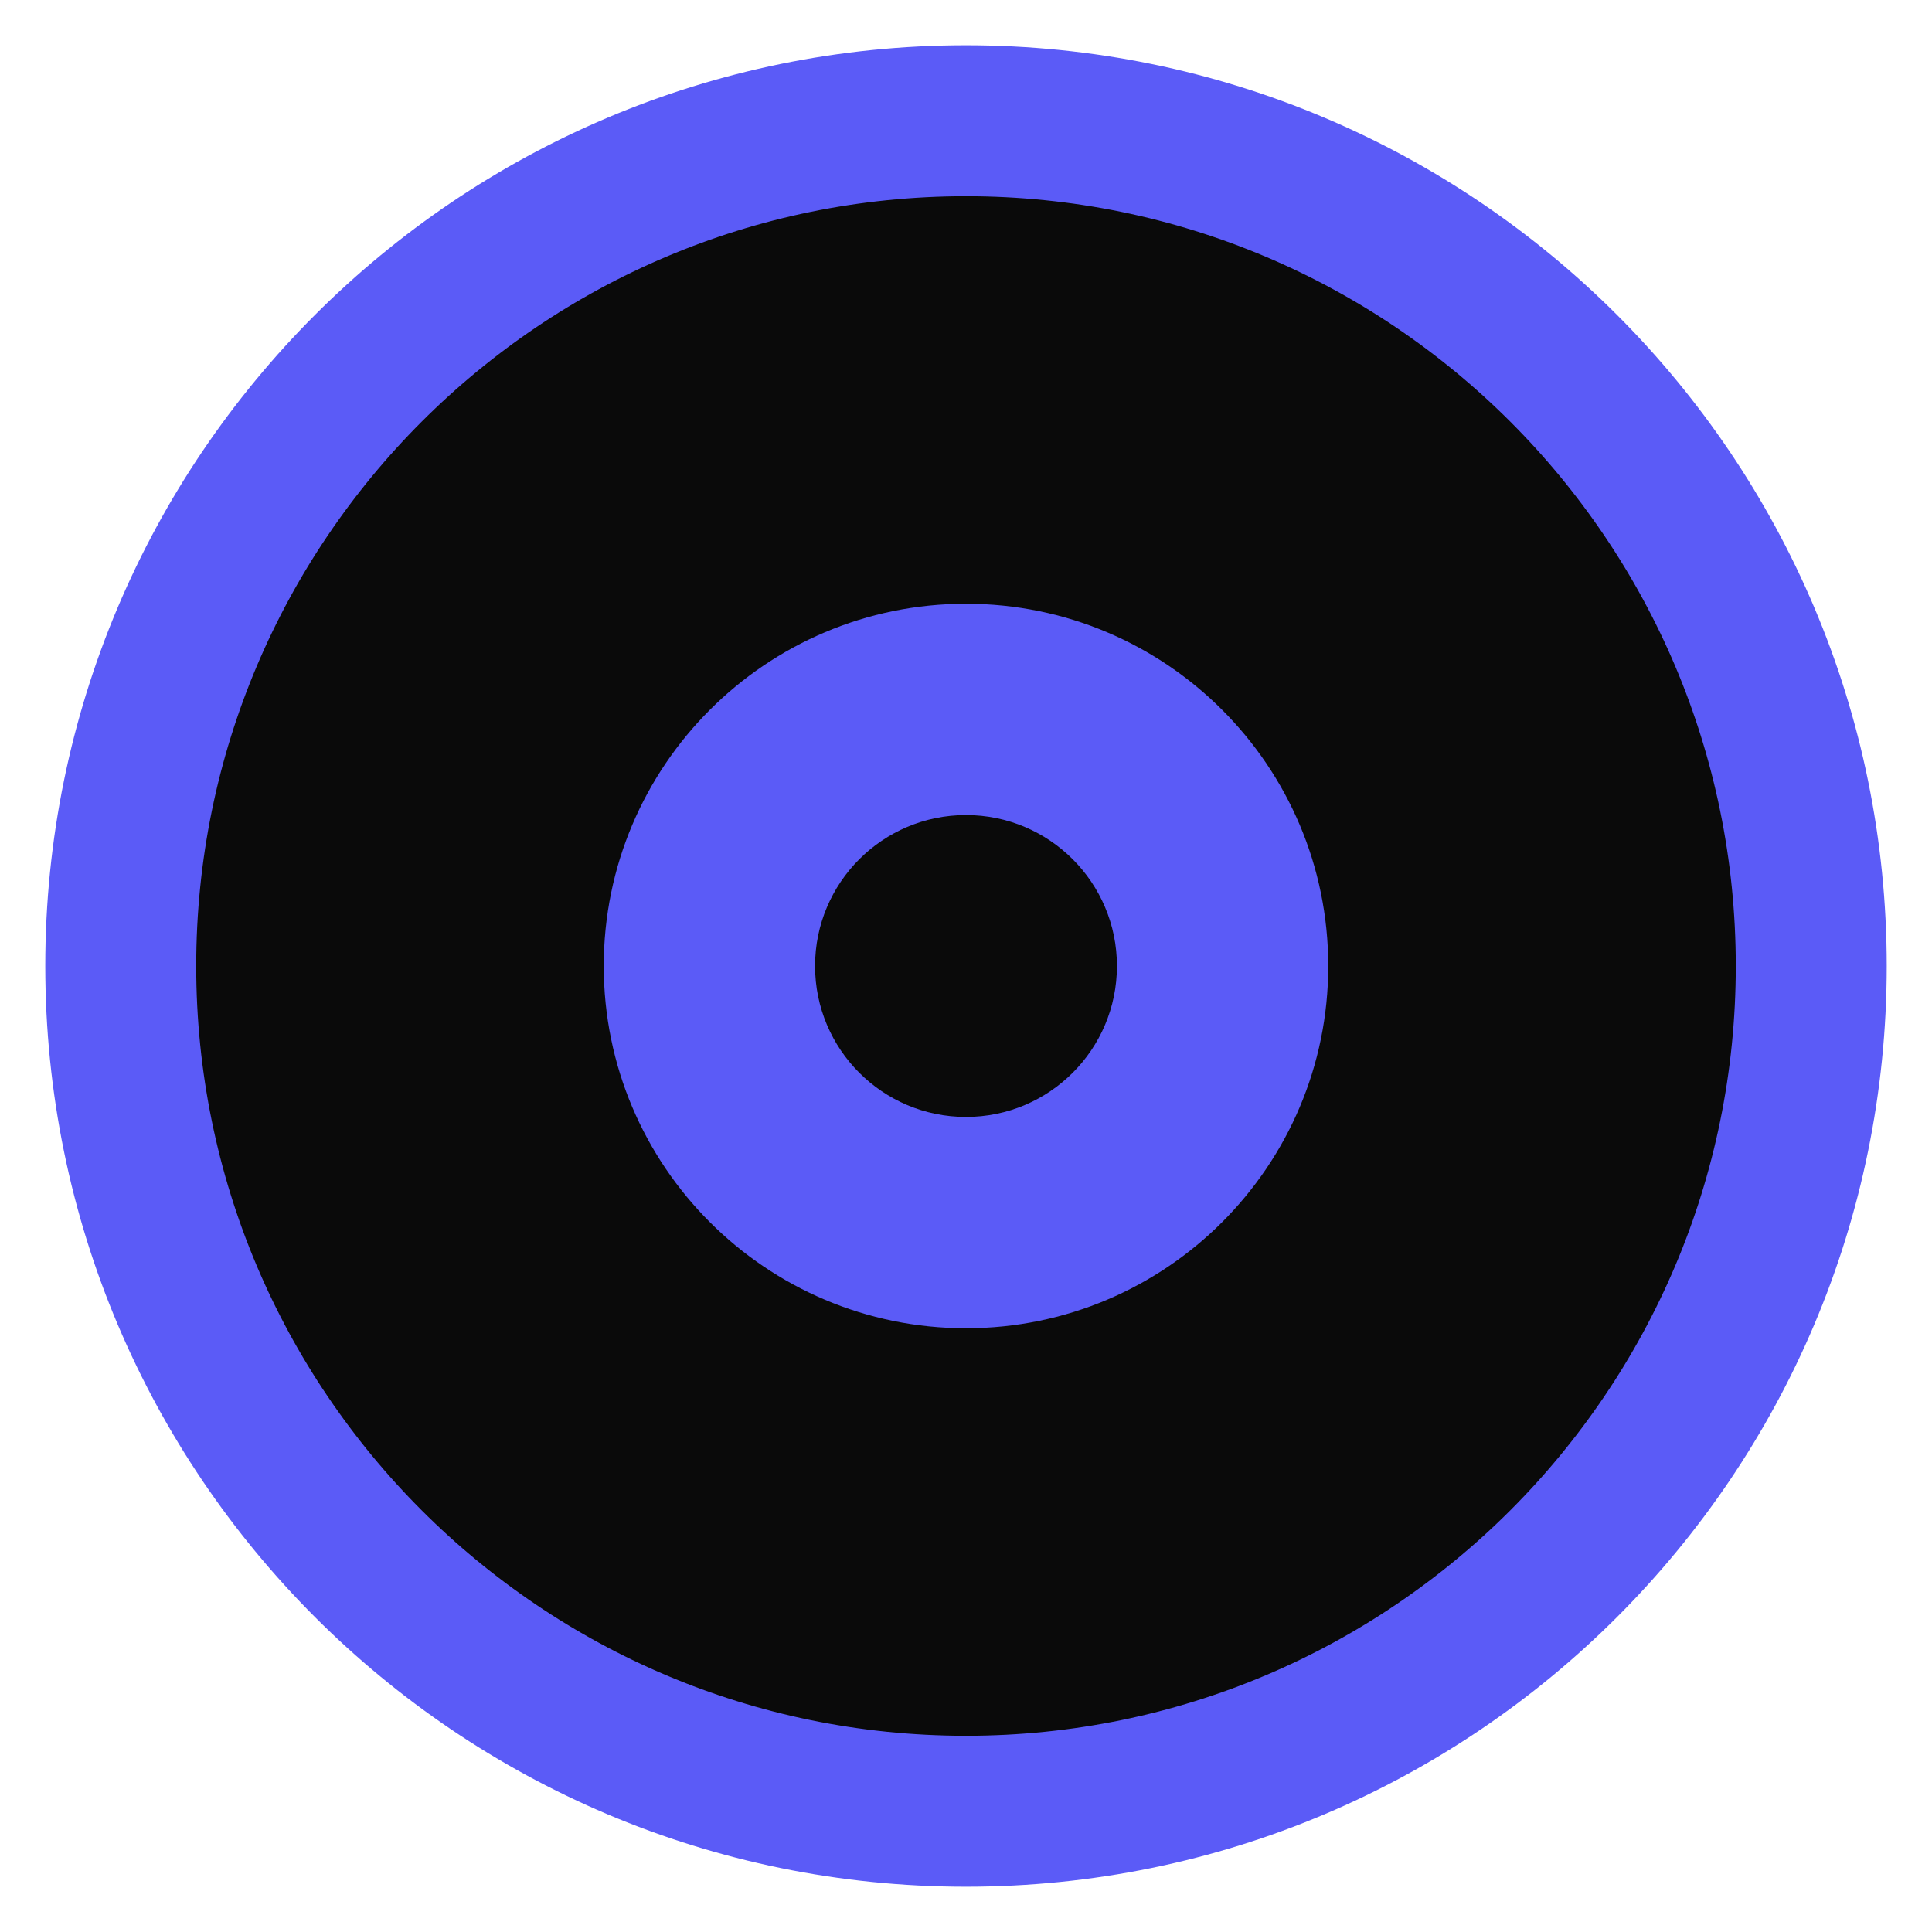
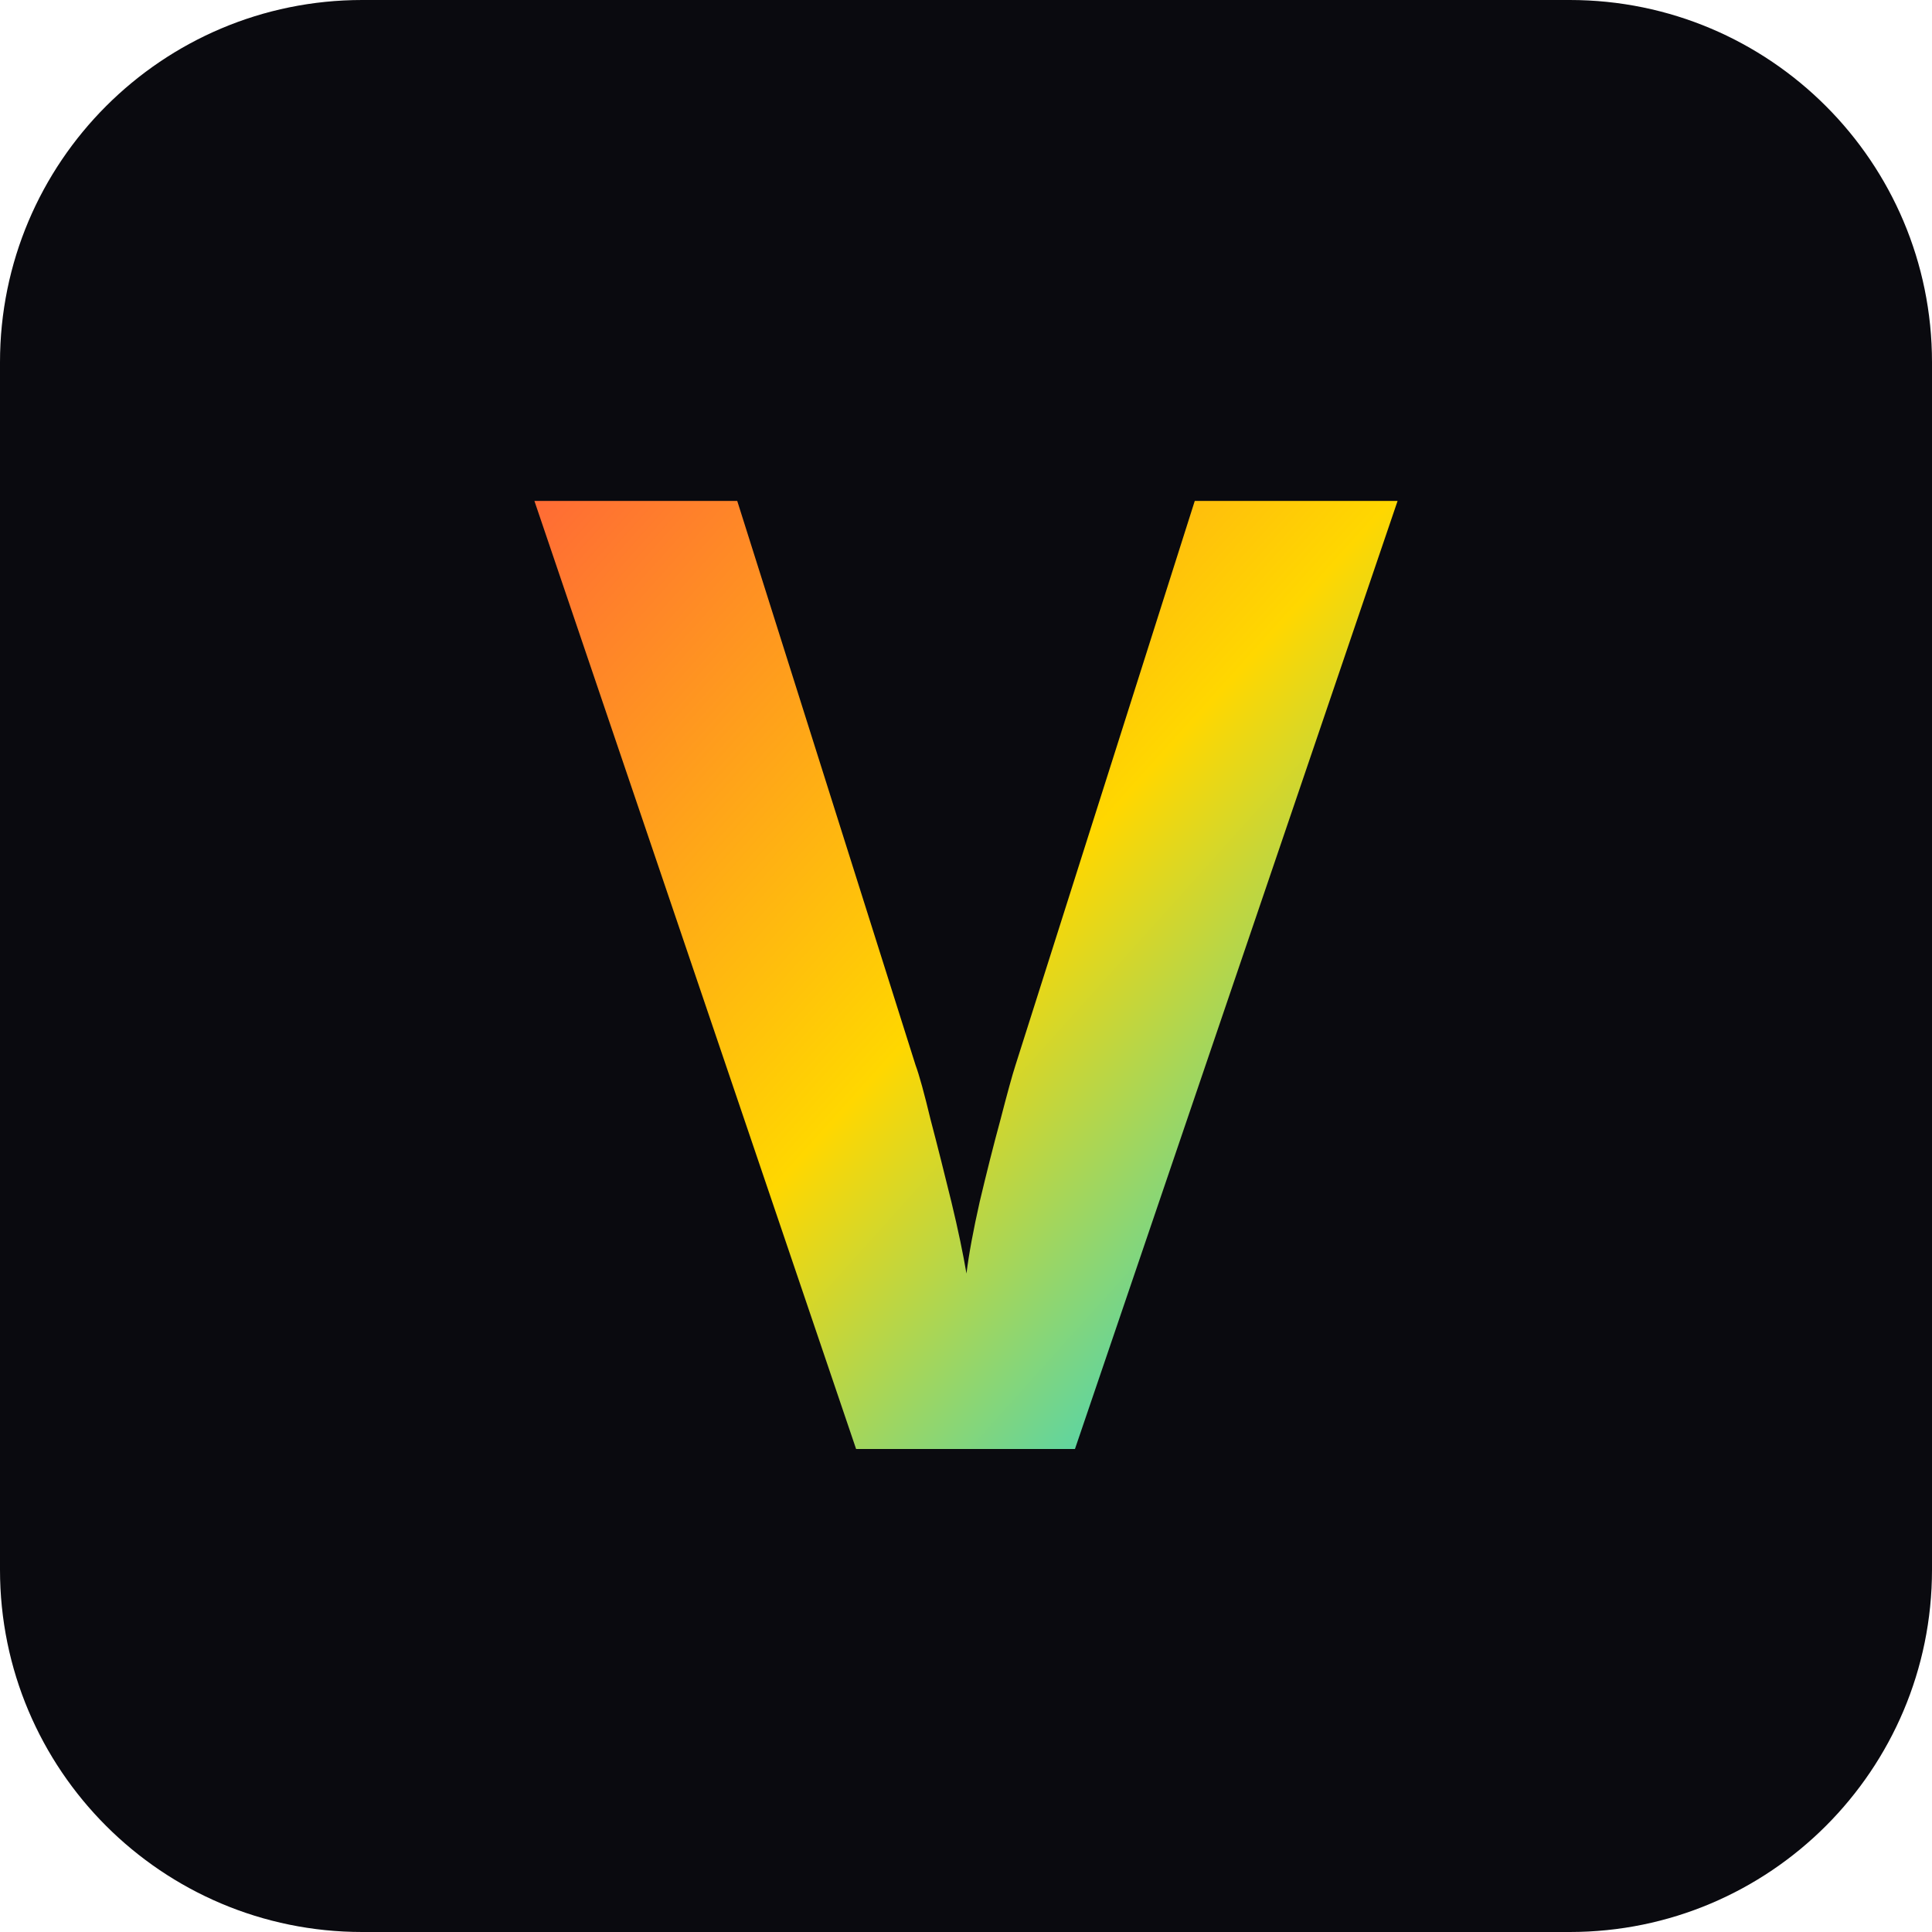
<svg xmlns="http://www.w3.org/2000/svg" viewBox="0 0 32 32">
-   <circle cx="16" cy="16" r="14" fill="#0a0a0a" stroke="#5b5bf7" stroke-width="2.5" />
-   <circle cx="16" cy="16" r="6" fill="#5b5bf7" />
-   <circle cx="16" cy="16" r="2.5" fill="#0a0a0a" />
+   <defs>
+     <linearGradient id="g" x1="0%" y1="0%" x2="100%" y2="100%">
+       <stop offset="0%" style="stop-color:#ff6b35" />
+       <stop offset="50%" style="stop-color:#ffd700" />
+       <stop offset="100%" style="stop-color:#00d4ff" />
+     </linearGradient>
+   </defs>
+   <rect width="32" height="32" rx="6" fill="#0a0a0f" />
+   <text x="16" y="24" text-anchor="middle" font-family="Impact,sans-serif" font-size="22" font-weight="bold" fill="url(#g)">V</text>
</svg>
